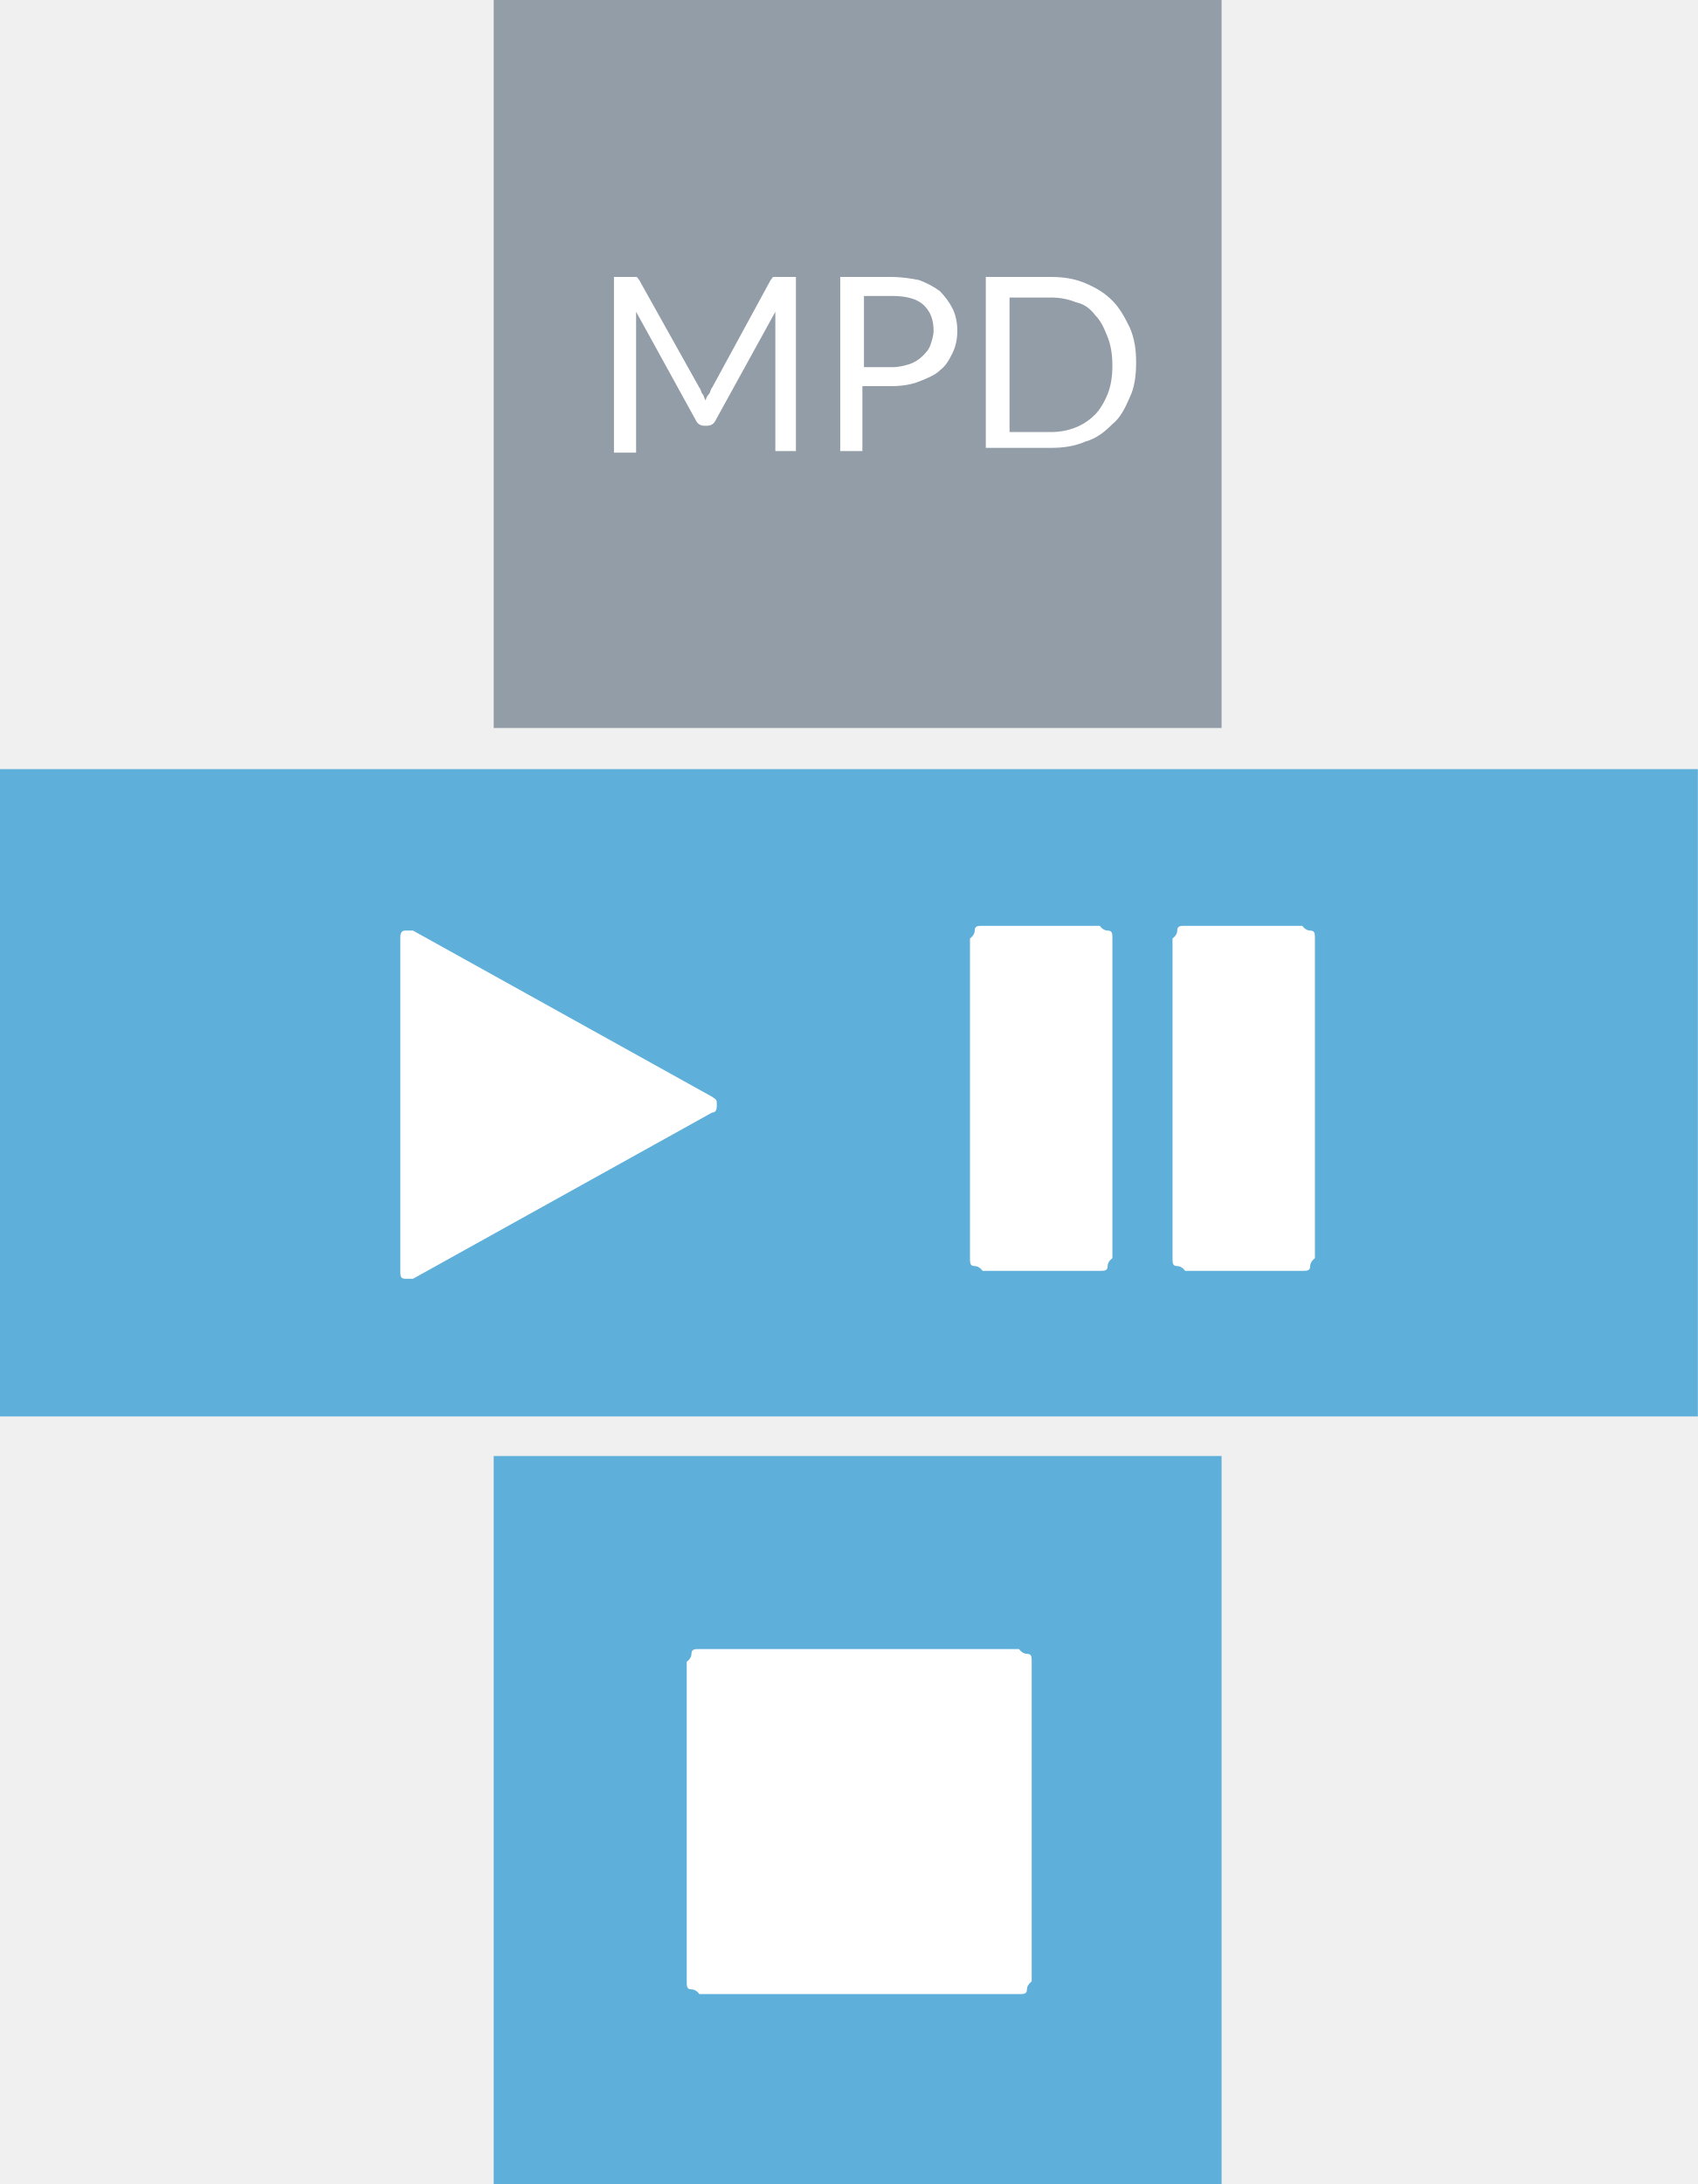
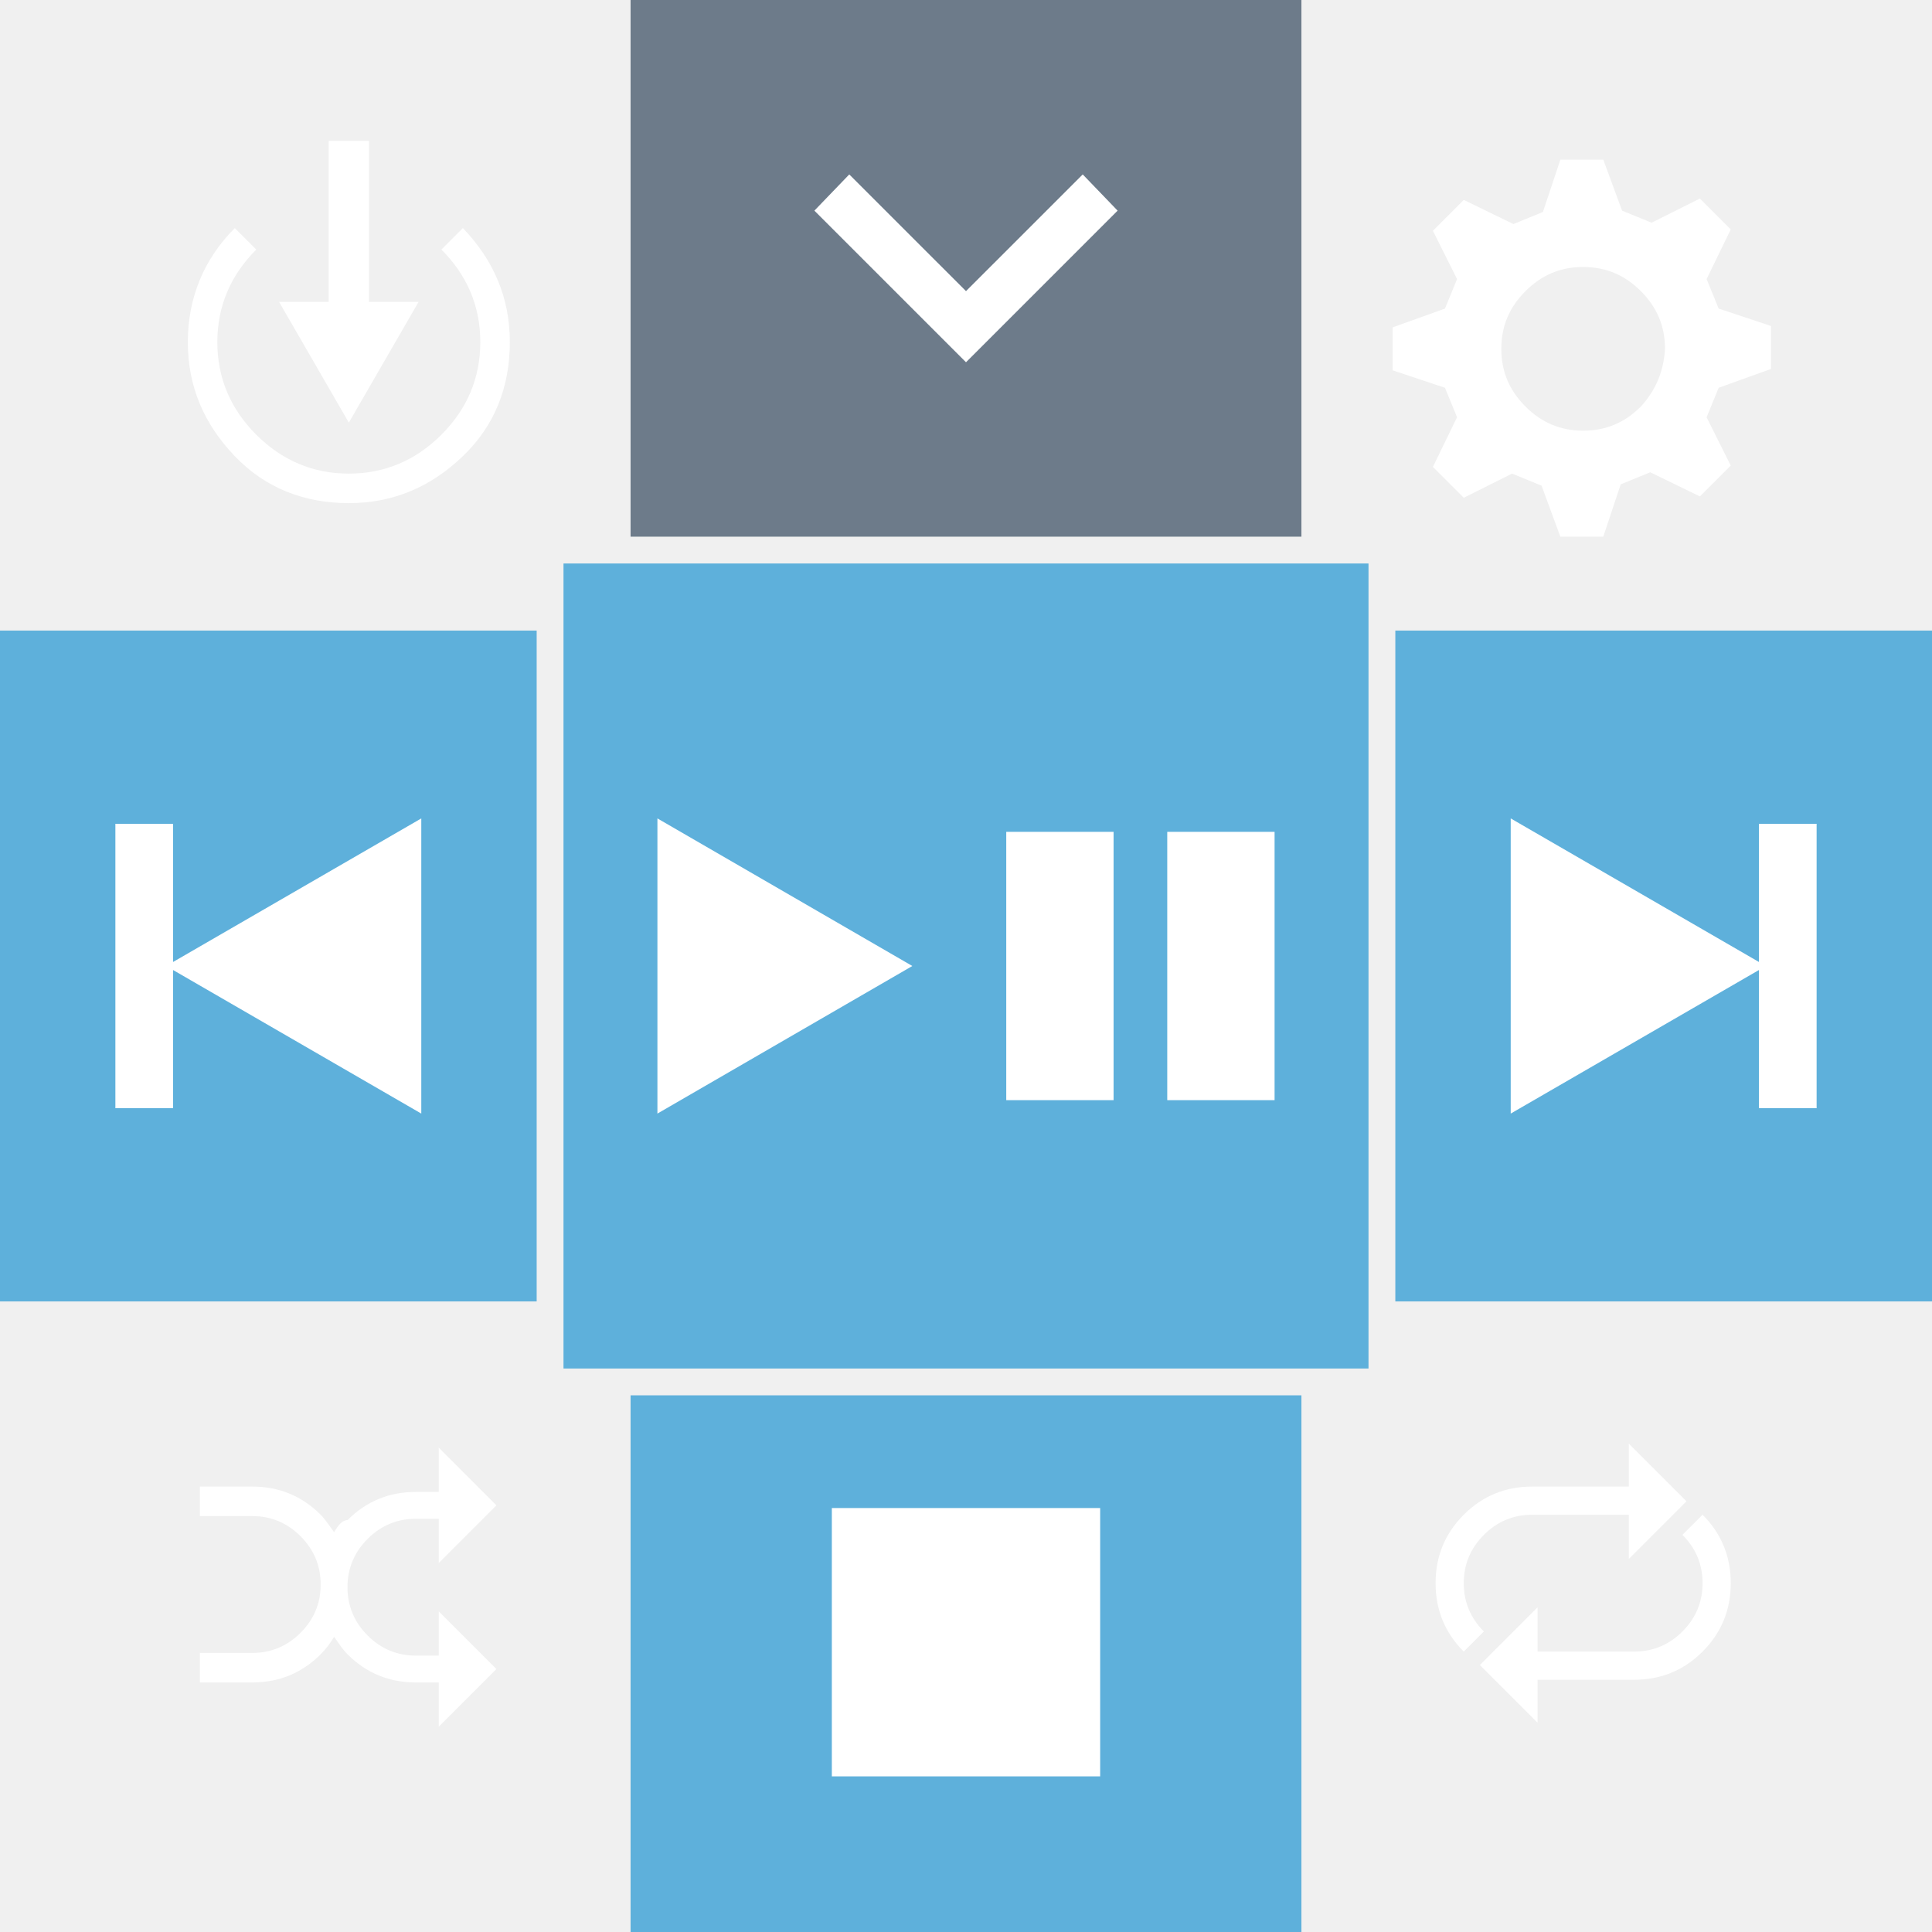
- <svg xmlns="http://www.w3.org/2000/svg" version="1.1" id="Layer_1" x="0px" y="0px" viewBox="0 0 107.3 138" style="enable-background:new 0 0 107.3 138;" xml:space="preserve">
+ <svg xmlns="http://www.w3.org/2000/svg" version="1.1" x="0px" y="0px" viewBox="0 0 144 144" style="enable-background:new 0 0 144 144;" xml:space="preserve">
  <style type="text/css">
	.st0{opacity:0.7;fill:#1F94D2;enable-background:new    ;}
- 	.st1{fill:#FFFFFF;}
- 	.st2{opacity:0.5;fill:#364A5E;enable-background:new    ;}
+ 	.st1{opacity:0.7;fill:#34495E;enable-background:new    ;}
+ 	.st2{fill:#FFFFFF;}
</style>
-   <g>
+   <g id="Layer_1">
+     <rect x="42" y="42" class="st0" width="60" height="60" />
+     <rect x="47" y="104" class="st0" width="50" height="40" />
+     <rect x="47" class="st1" width="50" height="40" />
    <g>
-       <rect y="48.6" class="st0" width="107.3" height="40.9" />
-       <g>
-         <path class="st1" d="M45,70.3c0.3,0,0.3-0.3,0.3-0.5c0-0.3,0-0.3-0.3-0.5L26.1,58.8c-0.3,0-0.5,0-0.5,0c-0.3,0-0.3,0.3-0.3,0.5     v21c0,0.3,0,0.5,0.3,0.5c0.3,0,0.3,0,0.5,0L45,70.3z" />
-       </g>
-       <g>
-         <path class="st1" d="M83.1,59.3c0-0.3,0-0.5-0.3-0.5s-0.5-0.3-0.5-0.3h-7.4c-0.3,0-0.5,0-0.5,0.3c0,0.3-0.3,0.5-0.3,0.5v20.2     c0,0.3,0,0.5,0.3,0.5s0.5,0.3,0.5,0.3h7.4c0.3,0,0.5,0,0.5-0.3s0.3-0.5,0.3-0.5S83.1,59.3,83.1,59.3z" />
-         <path class="st1" d="M70.3,59.3c0-0.3,0-0.5-0.3-0.5c-0.3,0-0.5-0.3-0.5-0.3h-7.4c-0.3,0-0.5,0-0.5,0.3c0,0.3-0.3,0.5-0.3,0.5     v20.2c0,0.3,0,0.5,0.3,0.5s0.5,0.3,0.5,0.3h7.4c0.3,0,0.5,0,0.5-0.3s0.3-0.5,0.3-0.5S70.3,59.3,70.3,59.3z" />
-       </g>
+       <polygon class="st2" points="49,61 49,83 68,72   " />
    </g>
    <g>
-       <rect x="31.2" y="92" class="st0" width="46" height="46" />
-       <g>
-         <path class="st1" d="M65.2,105c0-0.3,0-0.5-0.3-0.5s-0.5-0.3-0.5-0.3H44.2c-0.3,0-0.5,0-0.5,0.3c0,0.3-0.3,0.5-0.3,0.5v20.2     c0,0.3,0,0.5,0.3,0.5s0.5,0.3,0.5,0.3h20.2c0.3,0,0.5,0,0.5-0.3s0.3-0.5,0.3-0.5V105z" />
-       </g>
+       <rect x="75" y="62" class="st2" width="8" height="20" />
+       <rect x="87" y="62" class="st2" width="8" height="20" />
    </g>
    <g>
-       <rect x="31.2" class="st2" width="46" height="46" />
-       <g>
-         <path class="st1" d="M38.8,28.5v-11h1.1c0.1,0,0.2,0,0.3,0c0.1,0,0.1,0.1,0.2,0.2l3.8,6.8c0.1,0.1,0.1,0.3,0.2,0.4     c0.1,0.1,0.1,0.3,0.2,0.4c0-0.1,0.1-0.3,0.2-0.4c0.1-0.1,0.1-0.3,0.2-0.4l3.7-6.8c0.1-0.1,0.1-0.2,0.2-0.2c0.1,0,0.2,0,0.3,0h1.1     v11H49v-8.1c0-0.1,0-0.2,0-0.3c0-0.1,0-0.2,0-0.4l-3.8,6.9c-0.1,0.2-0.3,0.3-0.5,0.3h-0.2c-0.2,0-0.4-0.1-0.5-0.3l-3.8-6.9     c0,0.1,0,0.3,0,0.4c0,0.1,0,0.2,0,0.4v8.1H38.8z" />
-         <path class="st1" d="M53.1,28.5v-11h3.2c0.7,0,1.3,0.1,1.8,0.2c0.5,0.2,0.9,0.4,1.3,0.7c0.3,0.3,0.6,0.7,0.8,1.1     c0.2,0.4,0.3,0.9,0.3,1.4c0,0.5-0.1,1-0.3,1.4c-0.2,0.4-0.4,0.8-0.8,1.1c-0.3,0.3-0.8,0.5-1.3,0.7c-0.5,0.2-1.1,0.3-1.8,0.3h-1.8     v4.1H53.1z M54.6,23.2h1.8c0.4,0,0.8-0.1,1.1-0.2s0.6-0.3,0.8-0.5c0.2-0.2,0.4-0.4,0.5-0.7s0.2-0.6,0.2-0.9     c0-0.7-0.2-1.2-0.6-1.6c-0.4-0.4-1.1-0.6-2-0.6h-1.8V23.2z" />
-         <path class="st1" d="M62.3,28.5v-11h4.1c0.8,0,1.5,0.1,2.2,0.4s1.2,0.6,1.7,1.1c0.5,0.5,0.8,1.1,1.1,1.7c0.3,0.7,0.4,1.4,0.4,2.2     c0,0.8-0.1,1.6-0.4,2.2c-0.3,0.7-0.6,1.3-1.1,1.7c-0.5,0.5-1,0.9-1.7,1.1c-0.7,0.3-1.4,0.4-2.2,0.4H62.3z M63.8,27.3h2.6     c0.6,0,1.1-0.1,1.6-0.3c0.5-0.2,0.9-0.5,1.2-0.8s0.6-0.8,0.8-1.3c0.2-0.5,0.3-1.1,0.3-1.8s-0.1-1.3-0.3-1.8     c-0.2-0.5-0.4-1-0.8-1.4c-0.3-0.4-0.7-0.7-1.2-0.8c-0.5-0.2-1-0.3-1.6-0.3h-2.6V27.3z" />
-       </g>
+       <rect x="62" y="112.4" class="st2" width="20" height="20" />
+     </g>
+     <rect x="104" y="47" class="st0" width="40" height="50" />
+     <rect y="47" class="st0" width="40" height="50" />
+     <g>
+       <polygon class="st2" points="12.9,71.7 12.9,61.4 8.6,61.4 8.6,82.6 12.9,82.6 12.9,72.3 31.4,83 31.4,61   " />
+     </g>
+     <g>
+       <polygon class="st2" points="131.1,71.7 131.1,61.4 135.4,61.4 135.4,82.6 131.1,82.6 131.1,72.3 112.6,83 112.6,61   " />
+     </g>
+     <path class="st2" d="M132,27.5v-3.2l-3.9-1.3l-0.9-2.2l1.8-3.7l-2.3-2.3l-3.6,1.8l-2.2-0.9l-1.4-3.8h-3.2l-1.3,3.9l-2.2,0.9   l-3.7-1.8l-2.3,2.3l1.8,3.6l-0.9,2.2l-3.9,1.4v3.2l3.9,1.3l0.9,2.2l-1.8,3.7l2.3,2.3l3.6-1.8l2.2,0.9l1.4,3.8h3.2l1.3-3.9l2.2-0.9   l3.7,1.8l2.3-2.3l-1.8-3.6l0.9-2.2L132,27.5z M122.3,30.3c-1.2,1.2-2.6,1.8-4.3,1.8c-1.7,0-3.1-0.6-4.3-1.8   c-1.2-1.2-1.8-2.6-1.8-4.3c0-1.7,0.6-3.1,1.8-4.3c1.2-1.2,2.6-1.8,4.3-1.8c1.7,0,3.1,0.6,4.3,1.8c1.2,1.2,1.8,2.6,1.8,4.3   C124,27.7,123.4,29.1,122.3,30.3z" />
+     <g>
+       <path class="st2" d="M121.4,110.8h-7.2c-2,0-3.7,0.7-5.1,2.1c-1.4,1.4-2.1,3.1-2.1,5.1s0.7,3.7,2.1,5.1l1.5-1.5    c-1-1-1.5-2.2-1.5-3.6s0.5-2.6,1.5-3.6c1-1,2.2-1.5,3.6-1.5h7.2v3.3l4.3-4.3l-4.3-4.3V110.8z" />
+       <path class="st2" d="M114.6,125.2h7.2c2,0,3.7-0.7,5.1-2.1c1.4-1.4,2.1-3.1,2.1-5.1s-0.7-3.7-2.1-5.1l-1.5,1.5    c1,1,1.5,2.2,1.5,3.6s-0.5,2.6-1.5,3.6c-1,1-2.2,1.5-3.6,1.5h-7.2v-3.3l-4.3,4.3l4.3,4.3V125.2z" />
+     </g>
+     <g>
+       <path class="st2" d="M24.9,114.2c-0.3-0.4-0.6-0.9-1-1.3c-1.4-1.4-3.1-2.1-5.1-2.1h-3.9v2.2h3.9c1.4,0,2.6,0.5,3.6,1.5    c1,1,1.5,2.2,1.5,3.6s-0.5,2.6-1.5,3.6c-1,1-2.2,1.5-3.6,1.5h-3.9v2.2h3.9c2,0,3.7-0.7,5.1-2.1c0.4-0.4,0.7-0.8,1-1.3    c0.3,0.4,0.6,0.9,1,1.3c1.4,1.4,3.1,2.1,5.1,2.1h1.7v3.3l4.3-4.3l-4.3-4.3v3.3h-1.7c-1.4,0-2.6-0.5-3.6-1.5c-1-1-1.5-2.2-1.5-3.6    s0.5-2.6,1.5-3.6c1-1,2.2-1.5,3.6-1.5h1.7v3.3l4.3-4.3l-4.3-4.3v3.3h-1.7c-2,0-3.7,0.7-5.1,2.1C25.5,113.3,25.2,113.7,24.9,114.2    L24.9,114.2z" />
+     </g>
+     <g>
+       <path class="st2" d="M32.9,18.6c1.9,1.9,2.9,4.2,2.9,6.9c0,2.7-1,5-2.9,6.9c-1.9,1.9-4.2,2.9-6.9,2.9c-2.7,0-5-1-6.9-2.9    c-1.9-1.9-2.9-4.2-2.9-6.9c0-2.7,1-5,2.9-6.9L17.5,17c-2.3,2.3-3.5,5.2-3.5,8.5s1.2,6.1,3.5,8.5s5.2,3.5,8.5,3.5    c3.3,0,6.1-1.2,8.5-3.5s3.5-5.2,3.5-8.5s-1.2-6.1-3.5-8.5L32.9,18.6z" />
+       <polygon class="st2" points="27.5,22.5 27.5,10.5 24.5,10.5 24.5,22.5 20.8,22.5 26,31.5 31.2,22.5   " />
+     </g>
+     <g>
+       <polygon class="st2" points="72,27 83.3,15.7 80.7,13 72,21.7 63.3,13 60.7,15.7   " />
    </g>
  </g>
+   <g id="Layer_2">
+ </g>
</svg>
